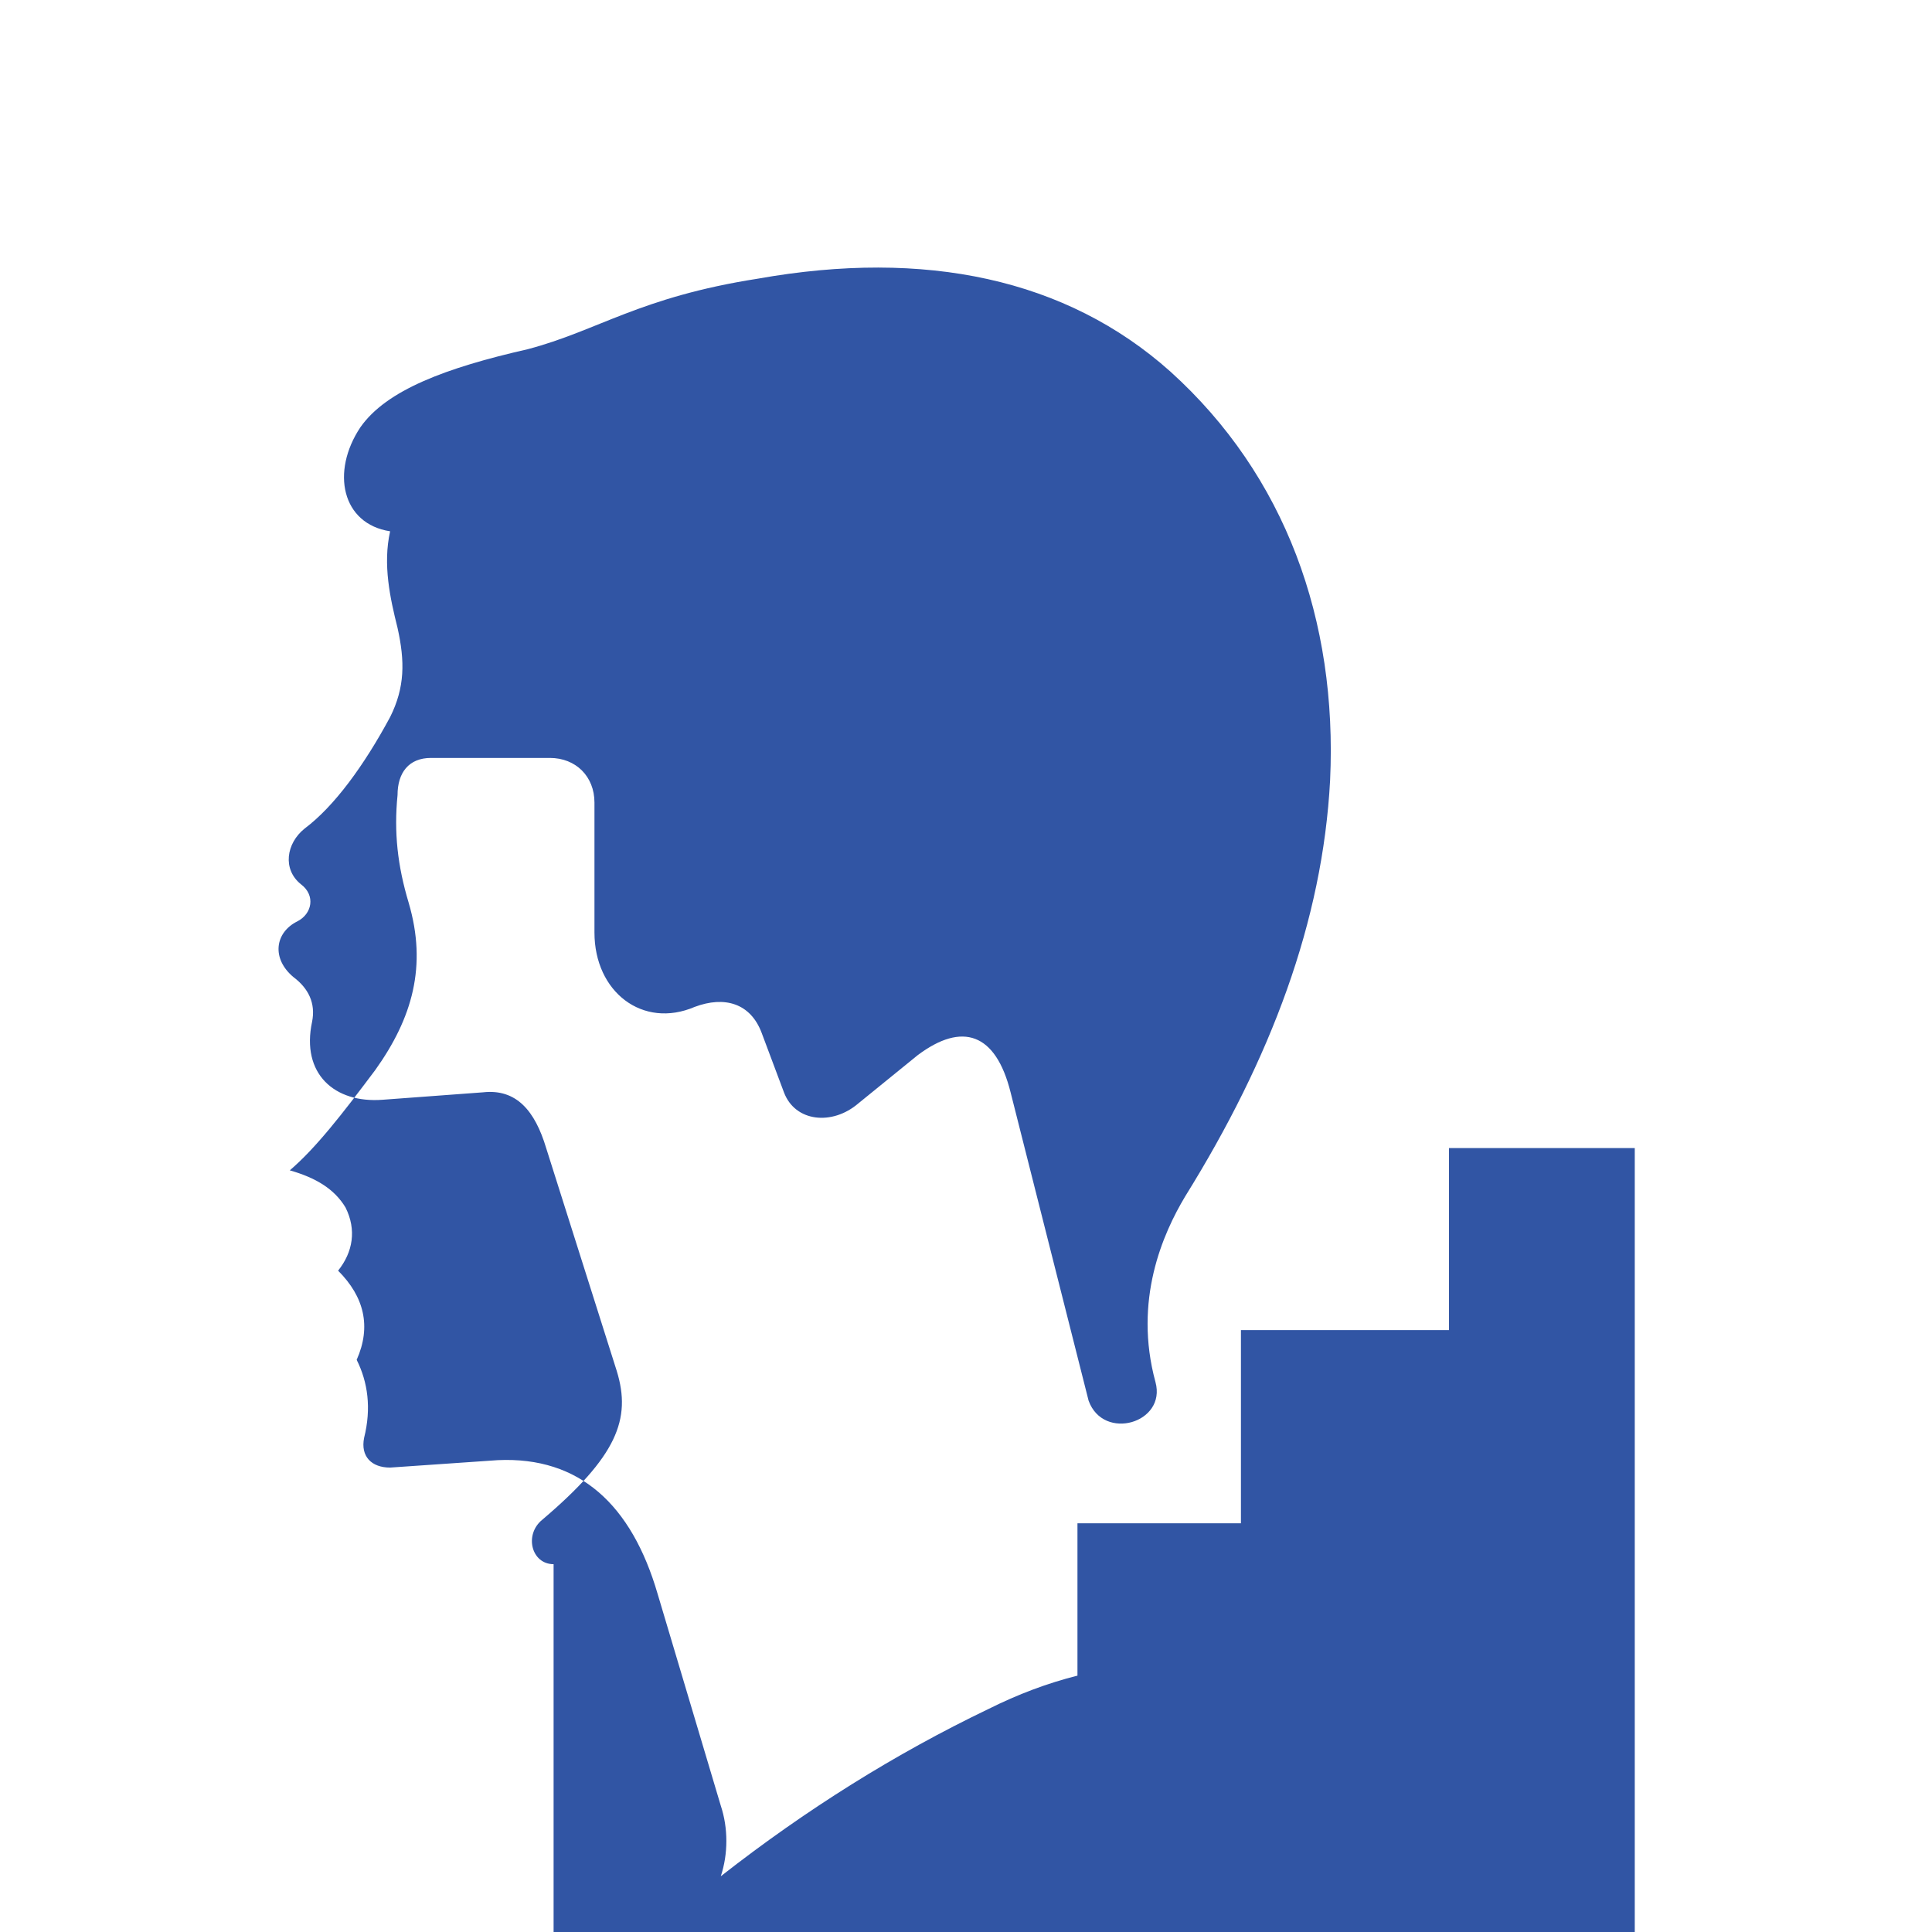
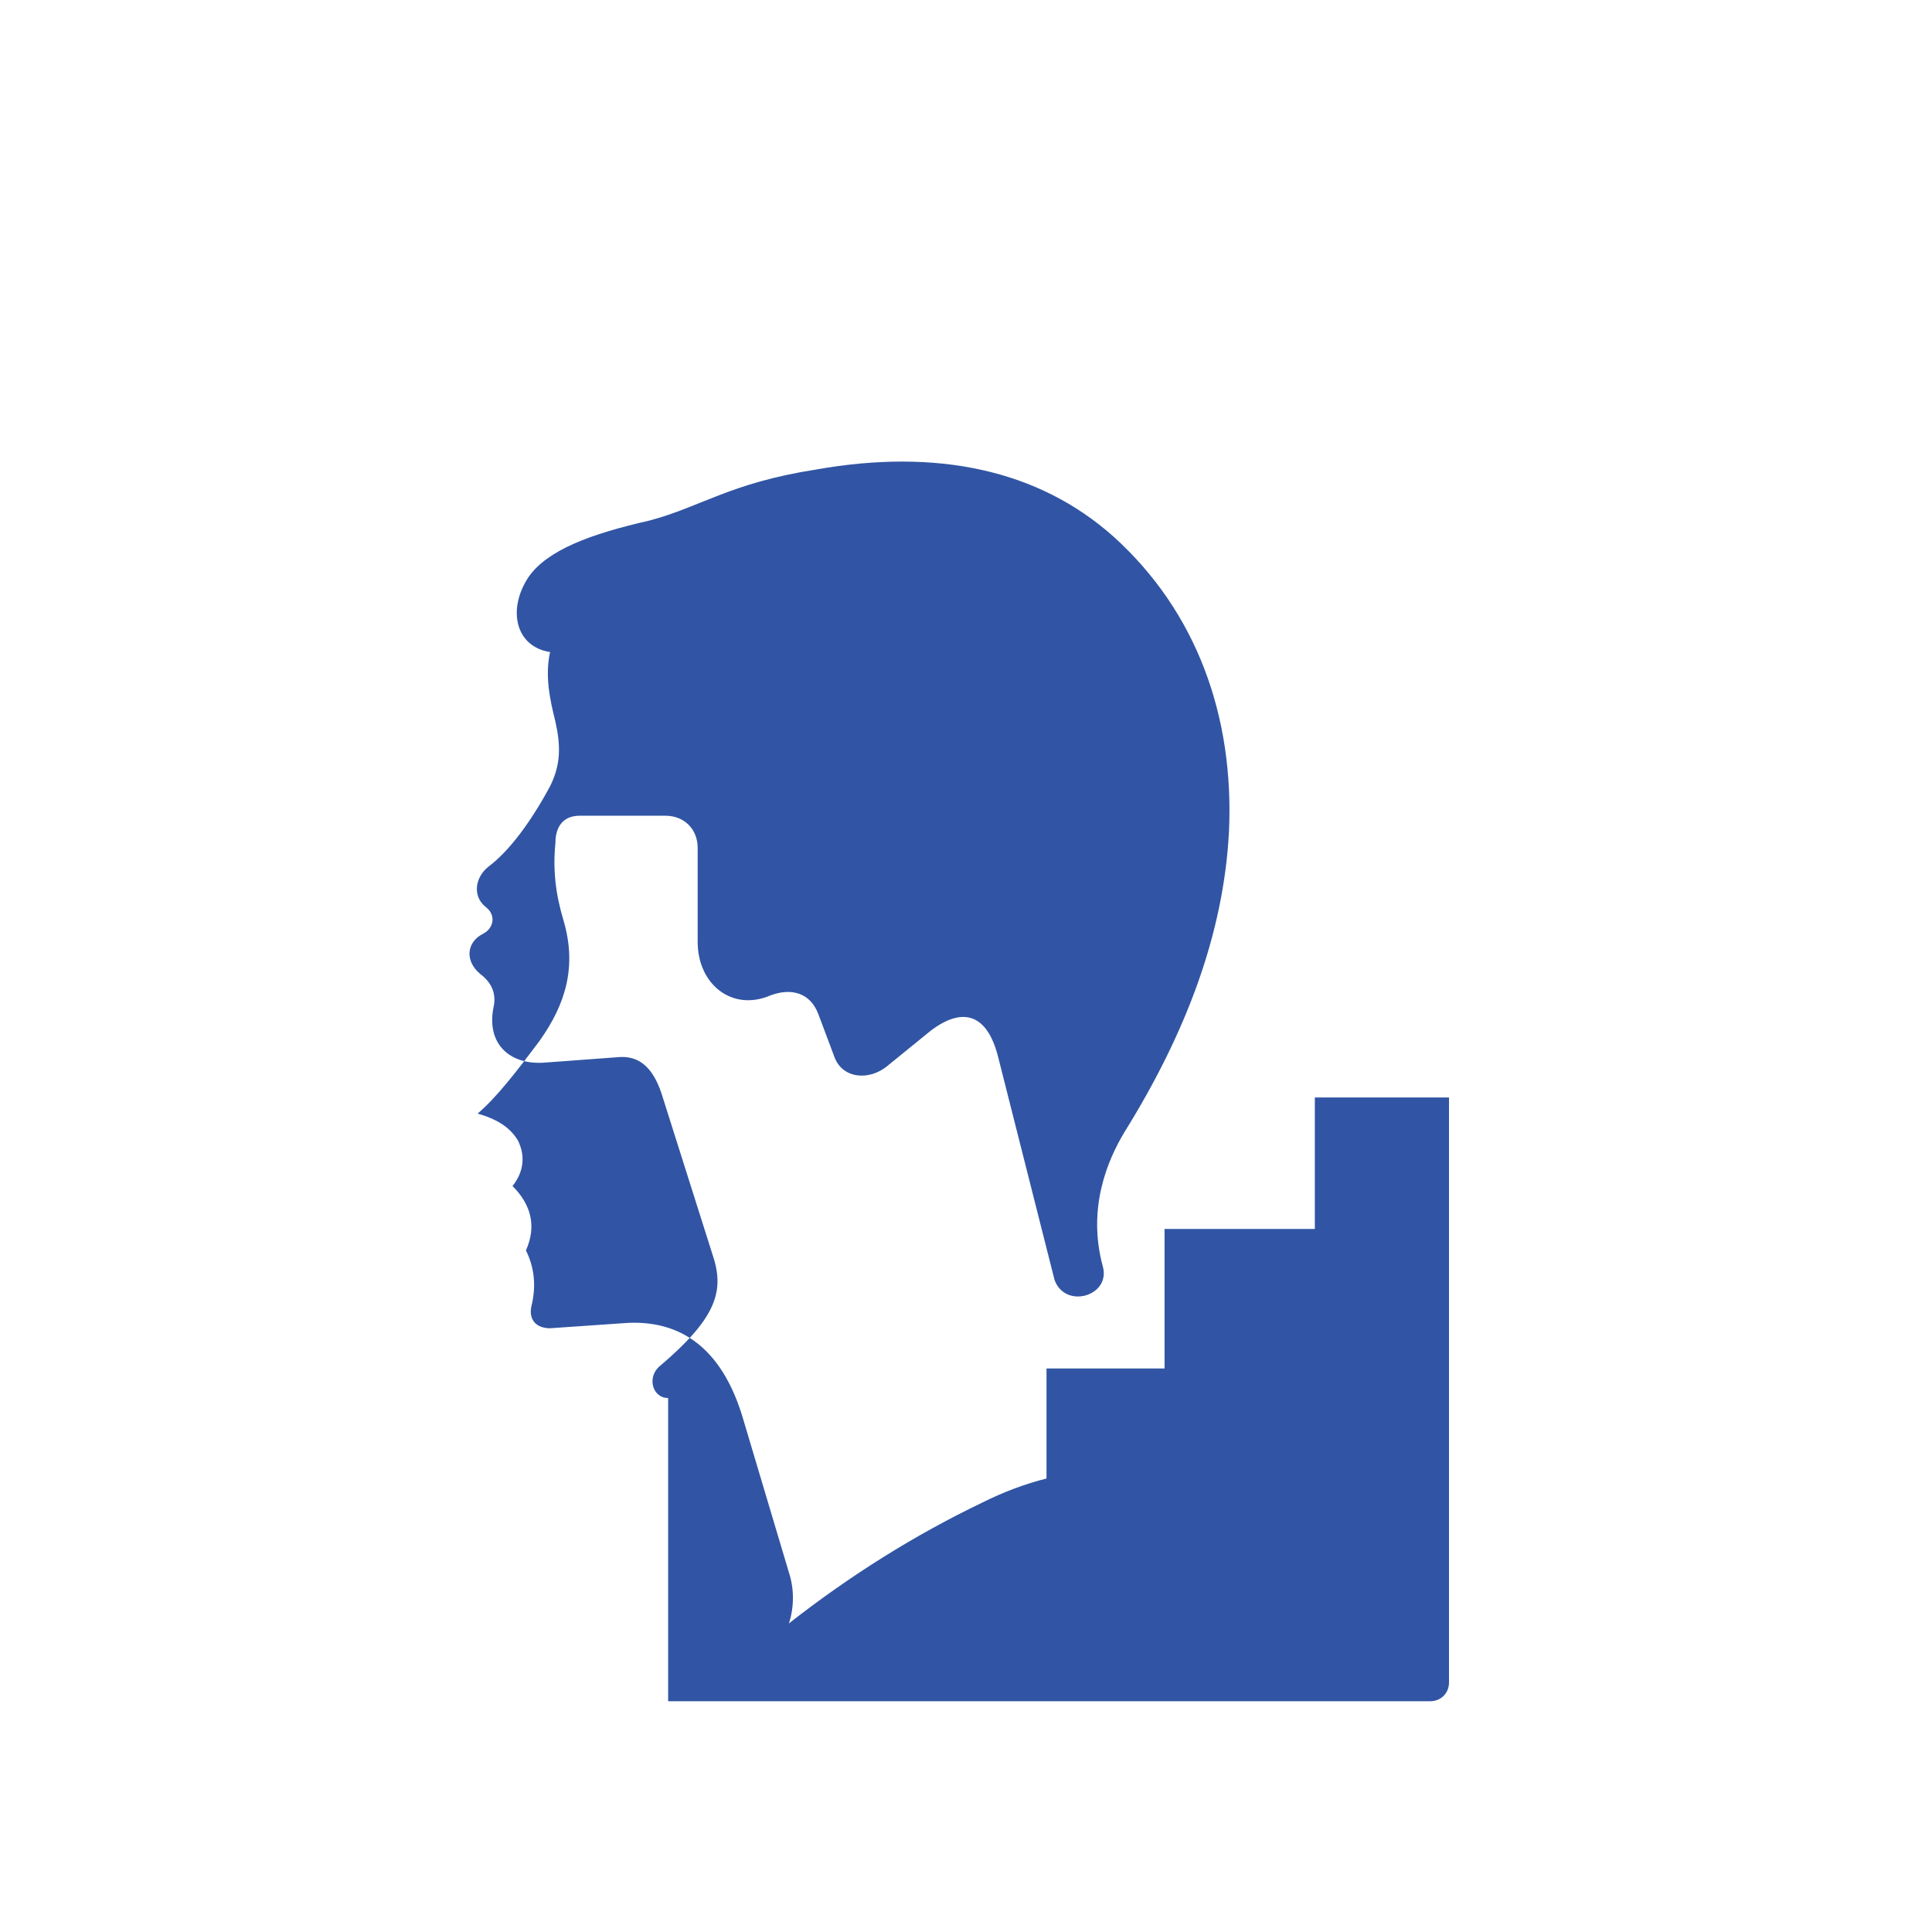
- <svg xmlns="http://www.w3.org/2000/svg" viewBox="-60 -60 520 520" role="img" aria-label="이천계단지기">
+ <svg xmlns="http://www.w3.org/2000/svg" viewBox="-160 -160 720 720" role="img" aria-label="이천계단지기">
  <path fill="#3155A4" d="M89 361c-6 0-8-8-3-12 20-17 24-27 20-40L87 249c-3-10-8-16-17-15l-27 2c-13 1-22-7-19-21 1-5-1-9-5-12-6-5-5-12 1-15 4-2 5-7 1-10-5-4-4-11 1-15 8-6 16-17 23-30 4-8 4-15 2-24-2-8-4-17-2-26-13-2-16-16-8-28 7-10 23-16 45-21 19-5 30-14 62-19 45-8 83 0 111 25 31 28 45 67 43 110-2 38-16 75-39 112-6 10-14 28-8 50 3 11-14 16-18 5l-21-83c-4-16-13-19-25-10l-16 13c-7 6-17 5-20-3l-6-16c-3-8-10-10-18-7-14 6-27-4-27-20v-35c0-7-5-12-12-12H56c-6 0-9 4-9 10-1 10 0 19 3 29 5 17 1 31-9 45-9 12-16 21-23 27 7 2 12 5 15 10 3 6 2 12-2 17 7 7 9 15 5 24 3 6 4 13 2 21-1 5 2 8 7 8l29-2c22-1 36 12 43 36l17 57c2 6 2 13 0 19 23-18 47-33 72-45 8-4 16-7 24-9v-41h44v-52h56v-49h50v218c0 4-3 7-7 7H89Z" />
</svg>
